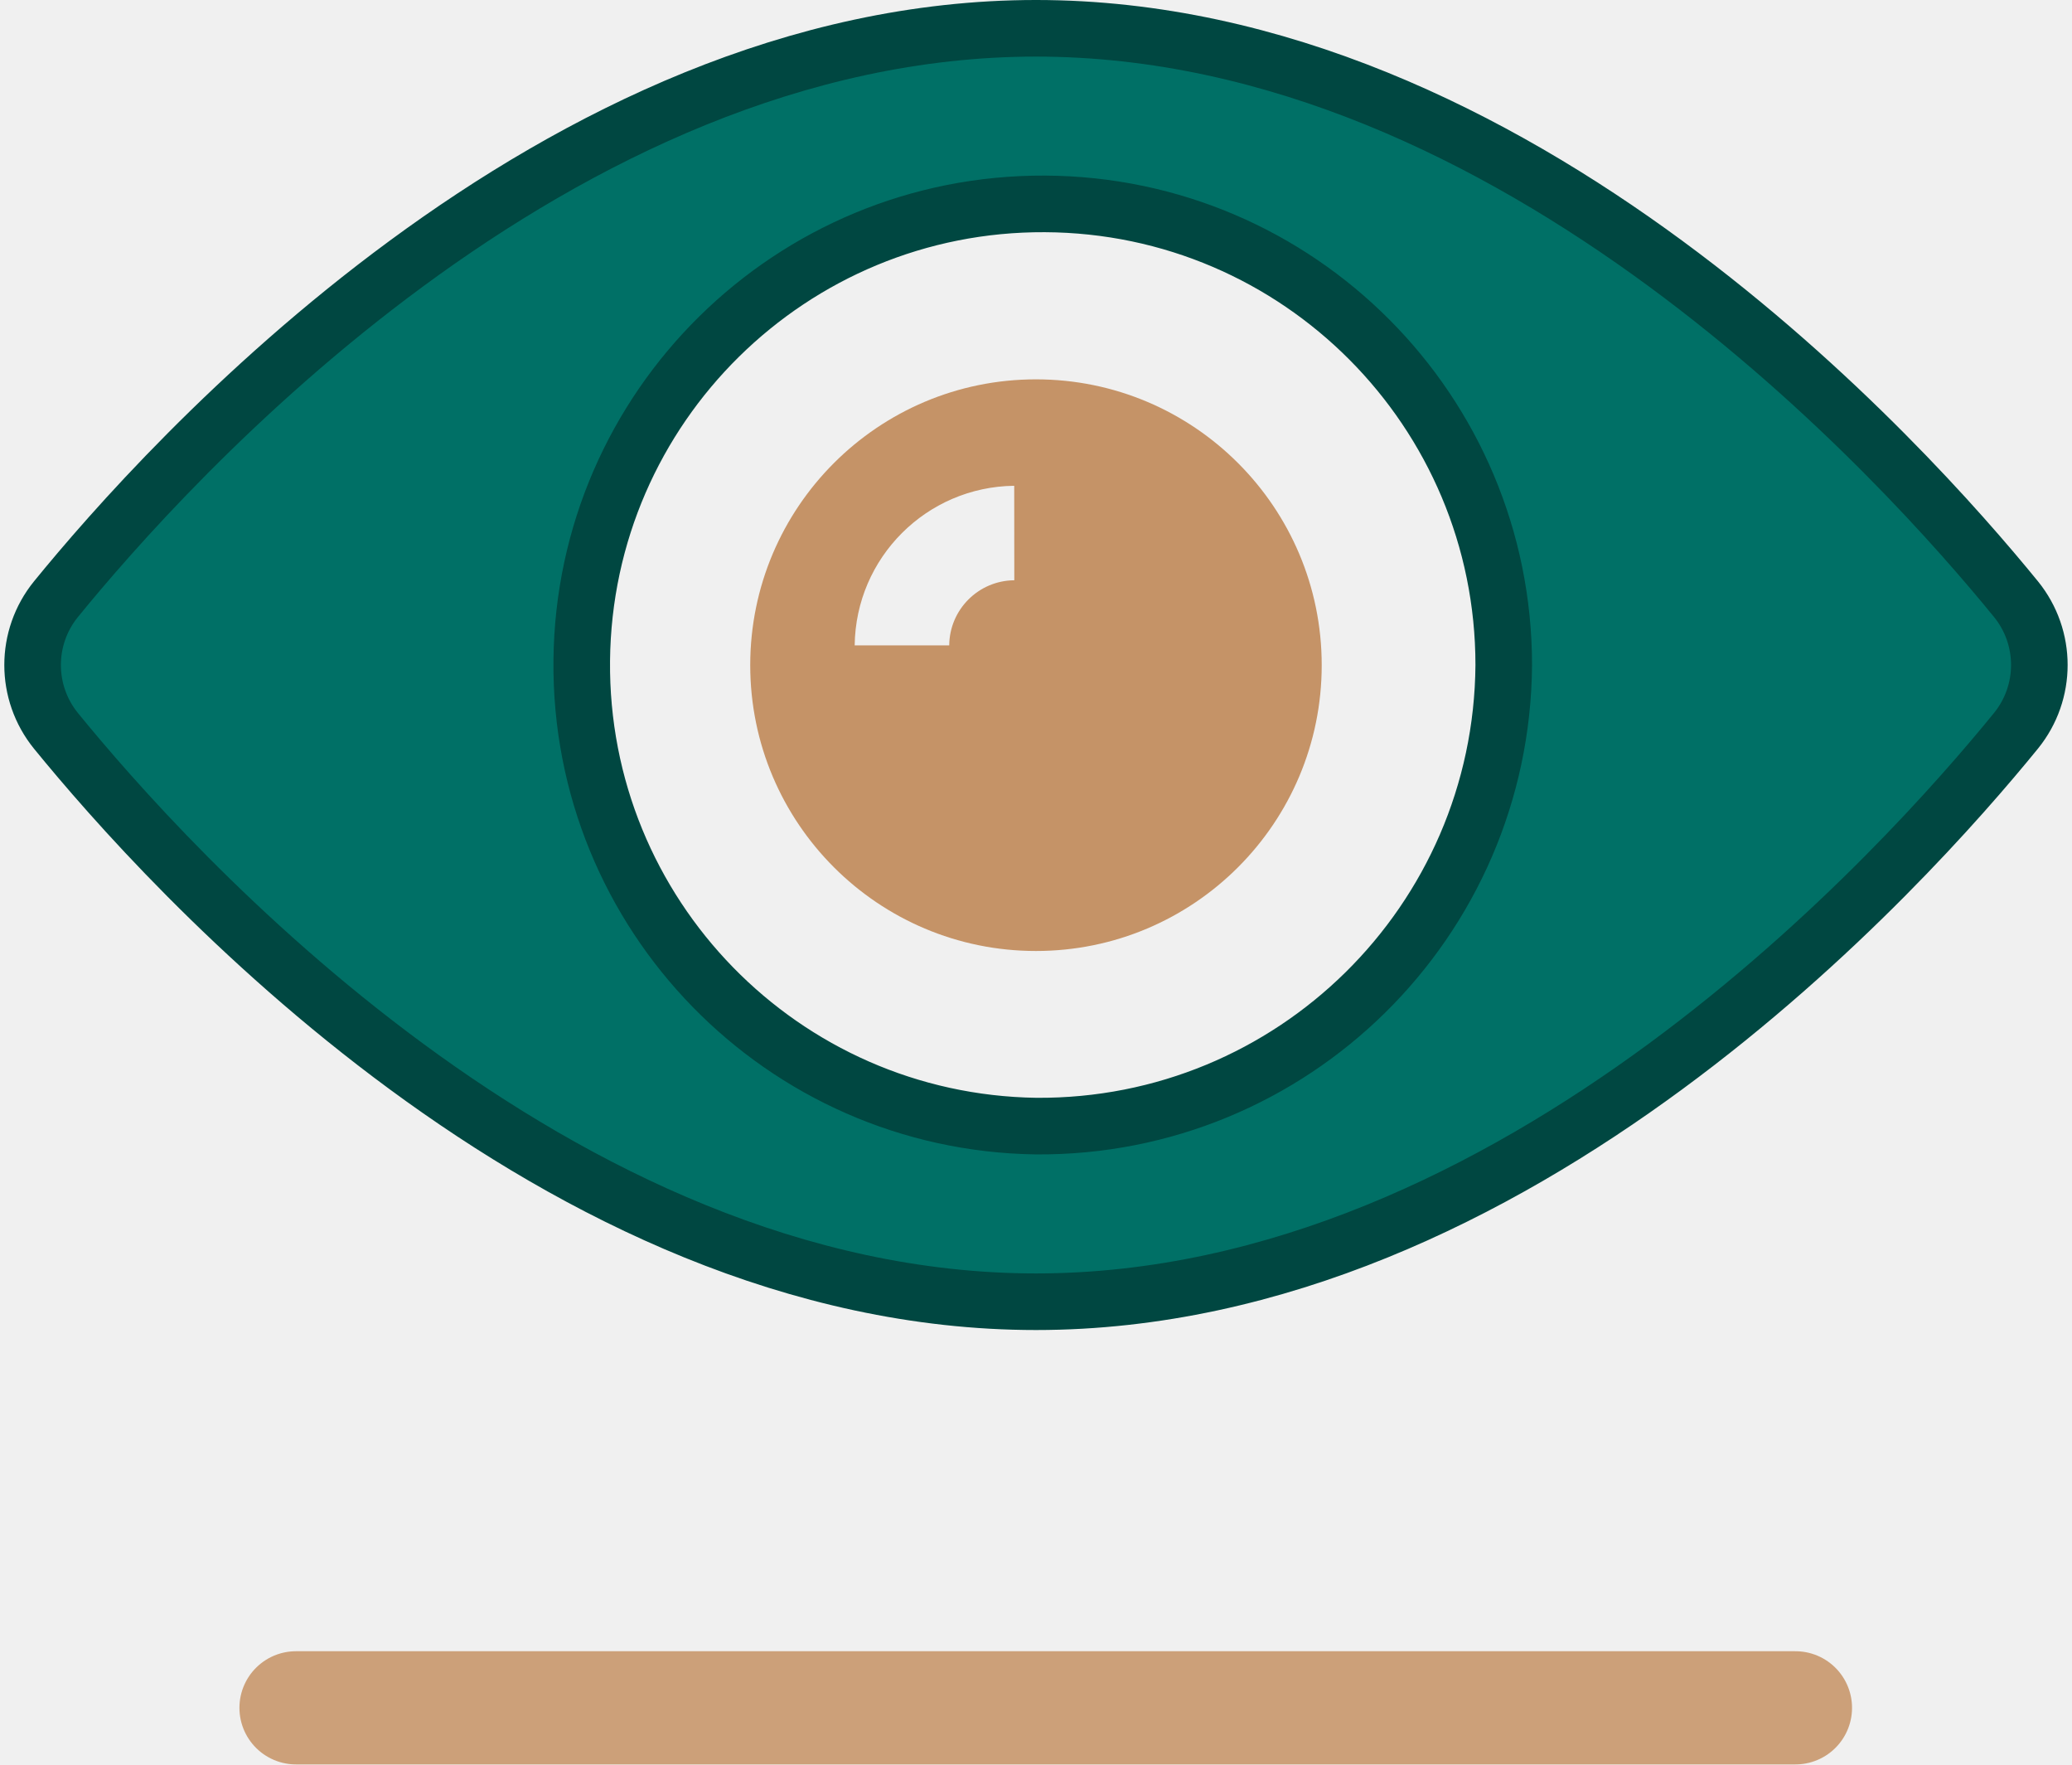
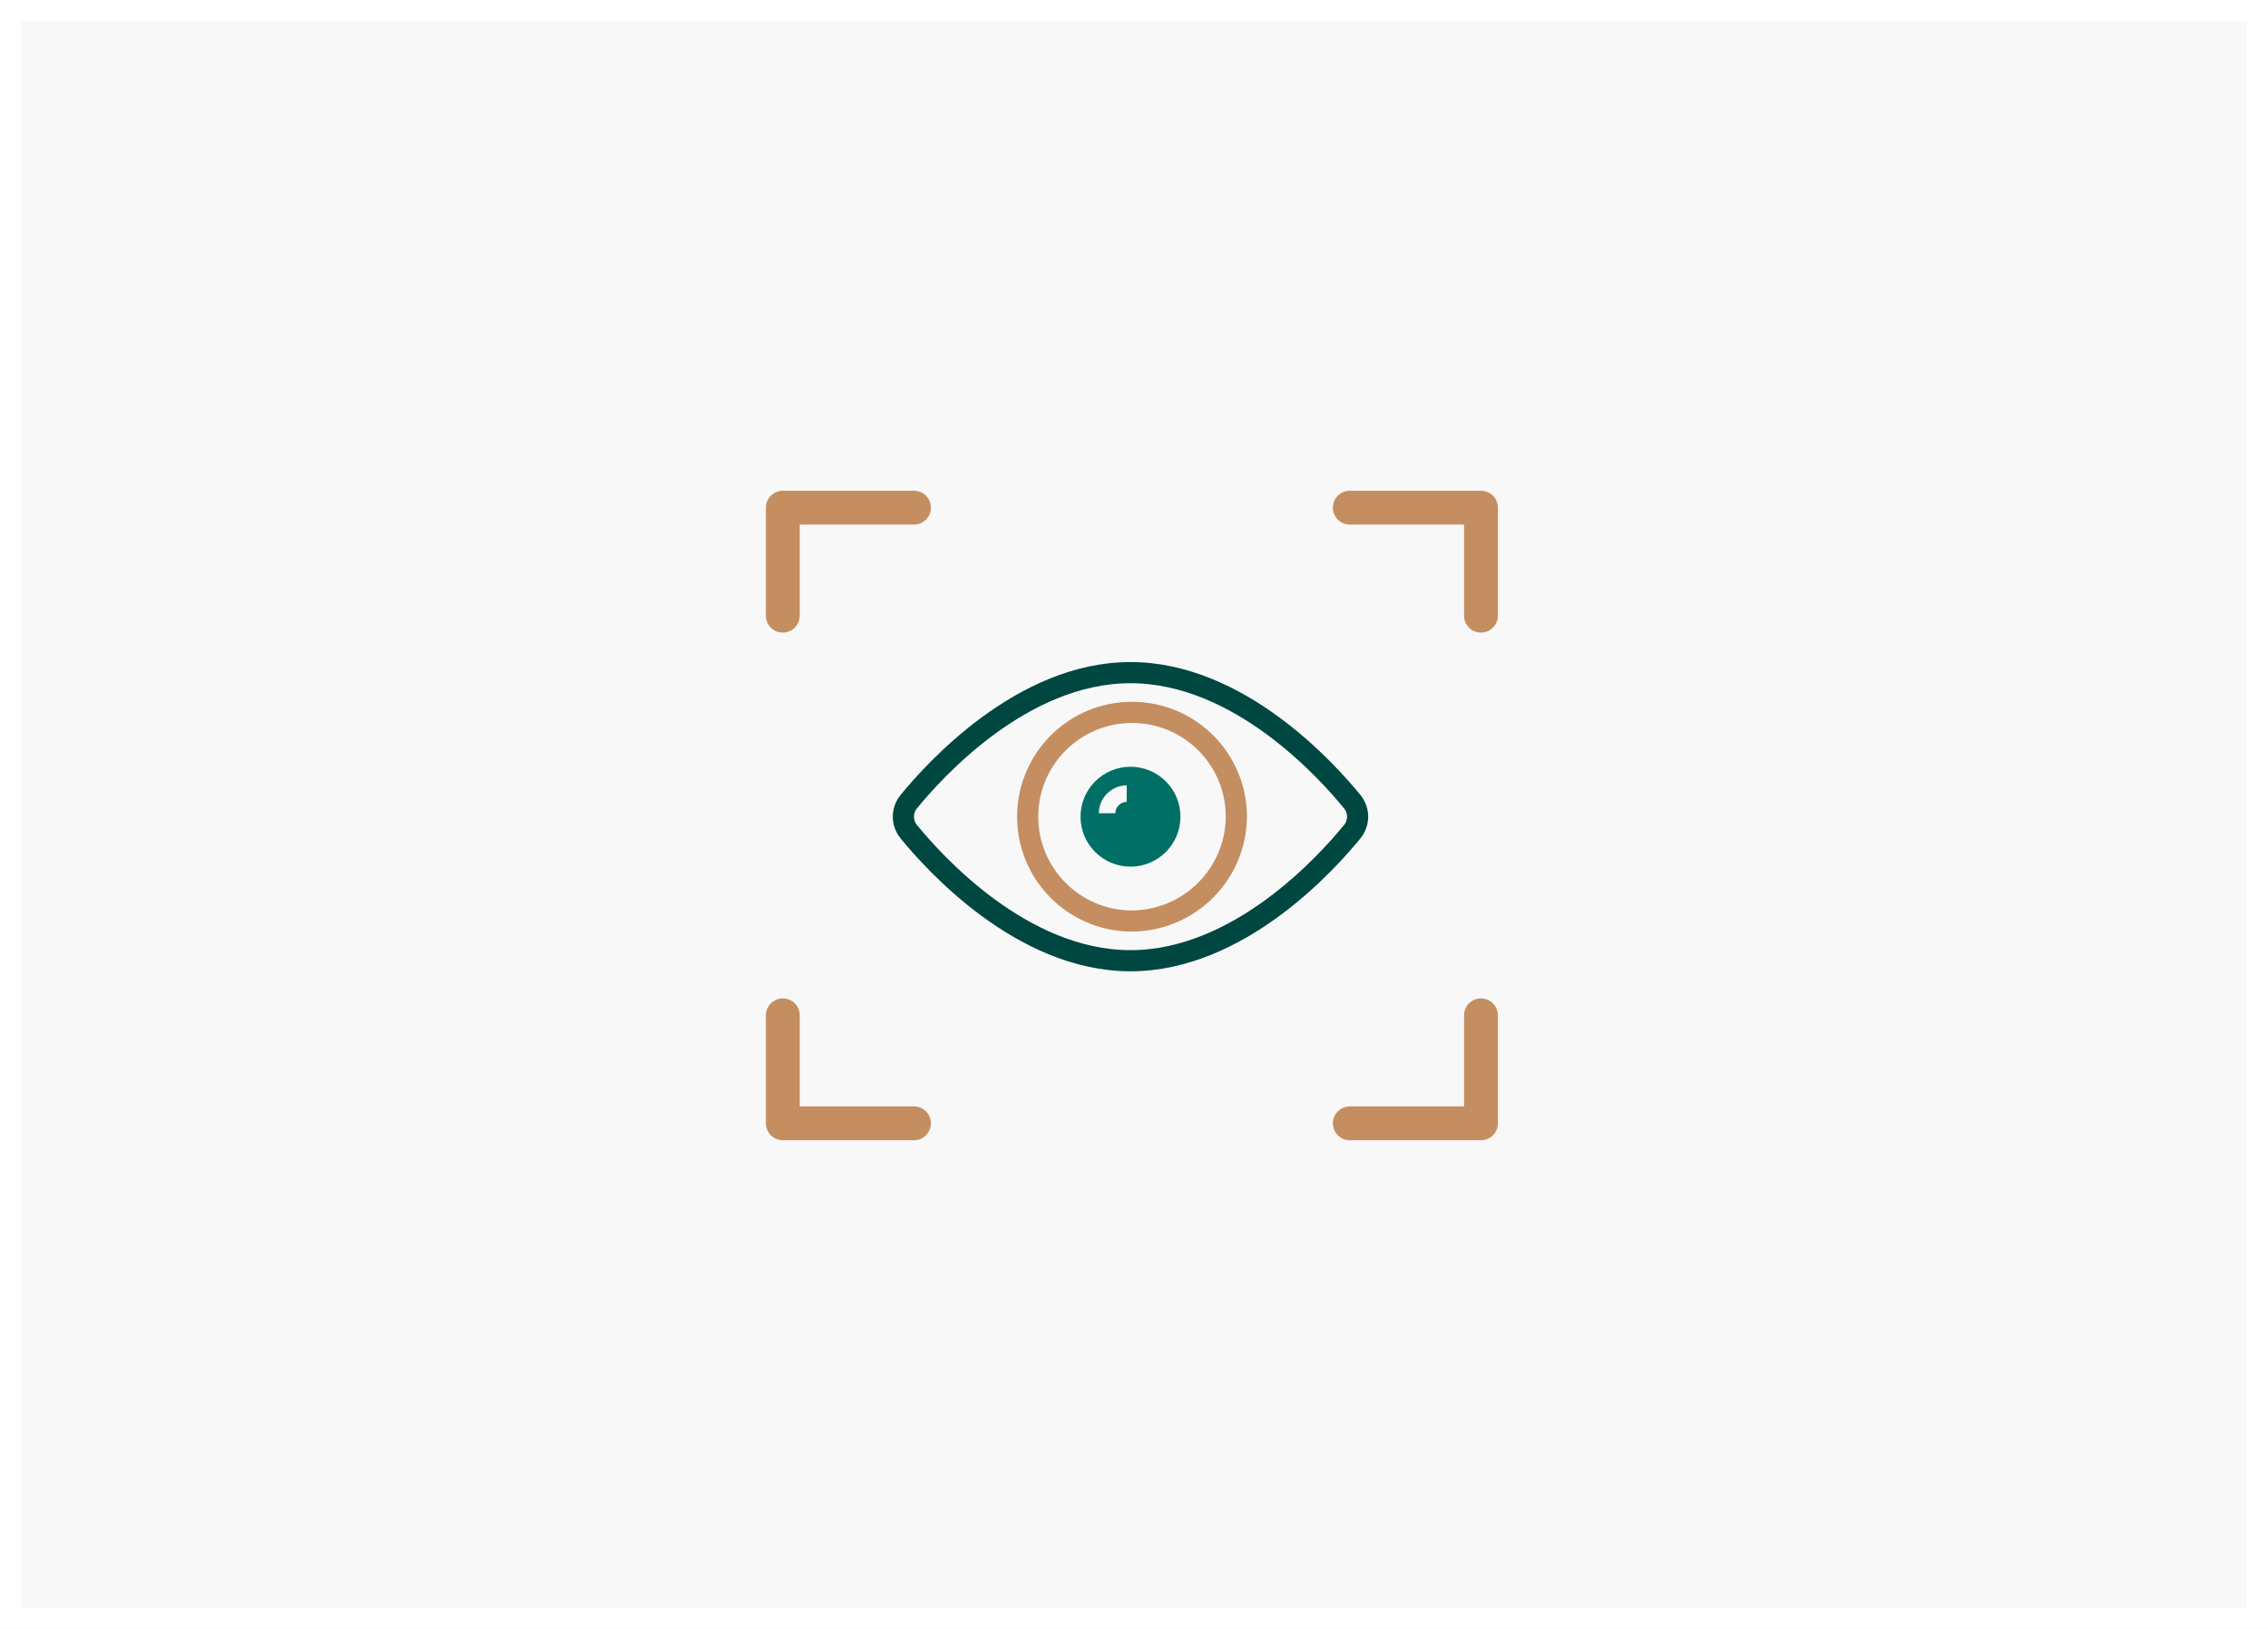
- <svg xmlns="http://www.w3.org/2000/svg" width="73.238" height="62.349" viewBox="0 0 73.238 62.349">
-   <g id="eye" transform="translate(-1678.037 -1090.151)">
-     <g id="Group_24823" data-name="Group 24823" transform="translate(1679.189 1008.975)">
-       <g id="Group_24820" data-name="Group 24820" transform="translate(25.371 94.581)">
-         <g id="Group_24819" data-name="Group 24819" transform="translate(0 0)">
-           <path id="Path_52779" data-name="Path 52779" d="M166.511,156.416a10.1,10.1,0,1,0,10.1,10.1A10.1,10.1,0,0,0,166.511,156.416Zm-.766,7.1a2.318,2.318,0,0,0-2.3,2.3h-3.342a5.706,5.706,0,0,1,5.639-5.639Z" transform="translate(-156.416 -156.416)" fill="#c59367" />
+ <svg xmlns="http://www.w3.org/2000/svg" width="536" height="385" viewBox="0 0 536 385">
+   <g id="eye" transform="translate(-1106 -1070)">
+     <g id="Path_57502" data-name="Path 57502" transform="translate(1106 1070)" fill="rgba(255,255,255,0.5)">
+       <path d="M 533.5 382.5 L 2.5 382.5 L 2.5 2.5 L 533.5 2.5 L 533.5 382.5 Z" stroke="none" />
+       <path d="M 5 5 L 5 380 L 531 380 L 531 5 L 5 5 M 0 0 L 536 0 L 536 385 L 0 385 L 0 0 Z" stroke="none" fill="#fff" />
+     </g>
+     <g id="Group_25101" data-name="Group 25101" transform="translate(-213.5 159.035)">
+       <g id="Group_25098" data-name="Group 25098" transform="translate(-146.19 -21.186)">
+         <g id="Group_24823" data-name="Group 24823" transform="translate(1679.189 1091.151)">
+           <g id="Group_24820" data-name="Group 24820" transform="translate(38.395 18.773)">
+             <g id="Group_24819" data-name="Group 24819" transform="translate(0 0)">
+               <path id="Path_52779" data-name="Path 52779" d="M168.224,156.416a11.808,11.808,0,1,0,11.808,11.808A11.816,11.816,0,0,0,168.224,156.416Zm-.9,8.306a2.711,2.711,0,0,0-2.687,2.687h-3.909a6.674,6.674,0,0,1,6.6-6.6Z" transform="translate(-152.946 -152.946)" fill="#007066" />
+             </g>
+           </g>
+           <g id="Group_24822" data-name="Group 24822" transform="translate(0 0)">
+             <g id="Group_24821" data-name="Group 24821" transform="translate(0 0)">
+               <path id="Path_52780" data-name="Path 52780" d="M106.094,112.7c-5.838-7.162-26.687-30.527-52.421-30.527S7.089,105.541,1.251,112.7a5.584,5.584,0,0,0,0,7.045c5.838,7.162,26.687,30.527,52.421,30.527s46.584-23.365,52.421-30.527A5.584,5.584,0,0,0,106.094,112.7Z" transform="translate(0 -82.176)" fill="none" stroke="#004741" stroke-width="5" />
+               <path id="Path_53258" data-name="Path 53258" d="M53.672,140.883a24.659,24.659,0,1,1,25.019-24.657A24.837,24.837,0,0,1,53.672,140.883Z" transform="translate(0 -82.176)" fill="none" stroke="#c48e61" stroke-width="5" />
+             </g>
+           </g>
        </g>
      </g>
-       <g id="Group_24822" data-name="Group 24822" transform="translate(0 82.176)">
-         <g id="Group_24821" data-name="Group 24821" transform="translate(0 0)">
-           <path id="Path_52780" data-name="Path 52780" d="M70.106,102.348c-3.858-4.733-17.635-20.172-34.64-20.172S4.684,97.616.827,102.348a3.69,3.69,0,0,0,0,4.655c3.858,4.733,17.635,20.172,34.64,20.172S66.249,111.736,70.106,107A3.69,3.69,0,0,0,70.106,102.348Zm-34.64,18.621A16.295,16.295,0,1,1,52,104.676,16.412,16.412,0,0,1,35.467,120.969Z" transform="translate(0 -82.176)" fill="#007066" stroke="#004741" stroke-width="2" />
-         </g>
+       <g id="Group_25100" data-name="Group 25100" transform="translate(0 -0.035)">
+         <path id="Path_53254" data-name="Path 53254" d="M1638.064,1022.627h31v25.532" transform="translate(0.436 8.373)" fill="none" stroke="#c48e61" stroke-linecap="round" stroke-linejoin="round" stroke-width="8" />
+         <path id="Path_53255" data-name="Path 53255" d="M1669.068,1022.627h-31v25.532" transform="translate(-133.564 8.373)" fill="none" stroke="#c48e61" stroke-linecap="round" stroke-linejoin="round" stroke-width="8" />
+       </g>
+       <g id="Group_25099" data-name="Group 25099" transform="translate(0 -0.035)">
+         <path id="Path_53256" data-name="Path 53256" d="M1638.064,1048.159h31v-25.532" transform="translate(0.436 128.373)" fill="none" stroke="#c48e61" stroke-linecap="round" stroke-linejoin="round" stroke-width="8" />
+         <path id="Path_53257" data-name="Path 53257" d="M1669.068,1048.159h-31v-25.532" transform="translate(-133.564 128.373)" fill="none" stroke="#c48e61" stroke-linecap="round" stroke-linejoin="round" stroke-width="8" />
      </g>
    </g>
-     <line id="Line_269" data-name="Line 269" x1="53" transform="translate(1688.5 1150.5)" fill="none" stroke="#cca079" stroke-linecap="round" stroke-width="4" />
  </g>
</svg>
